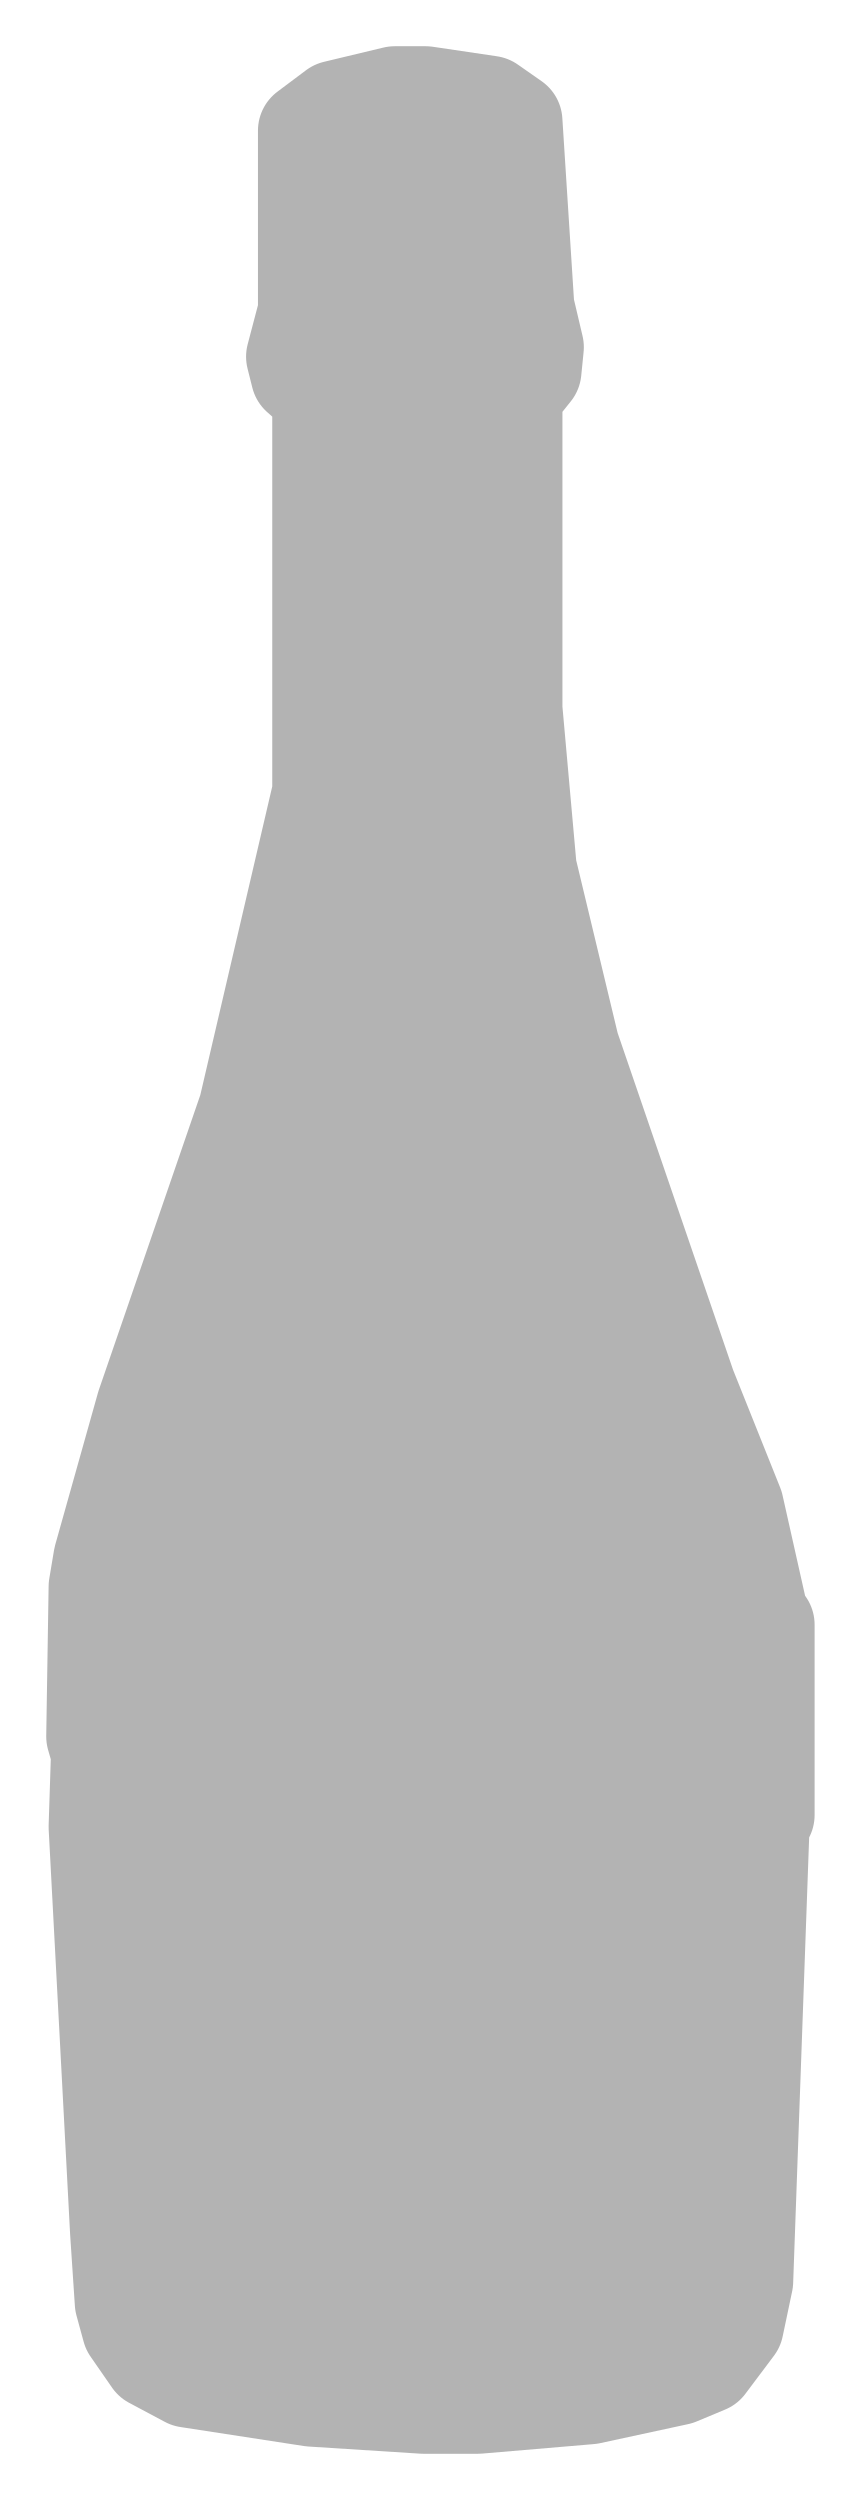
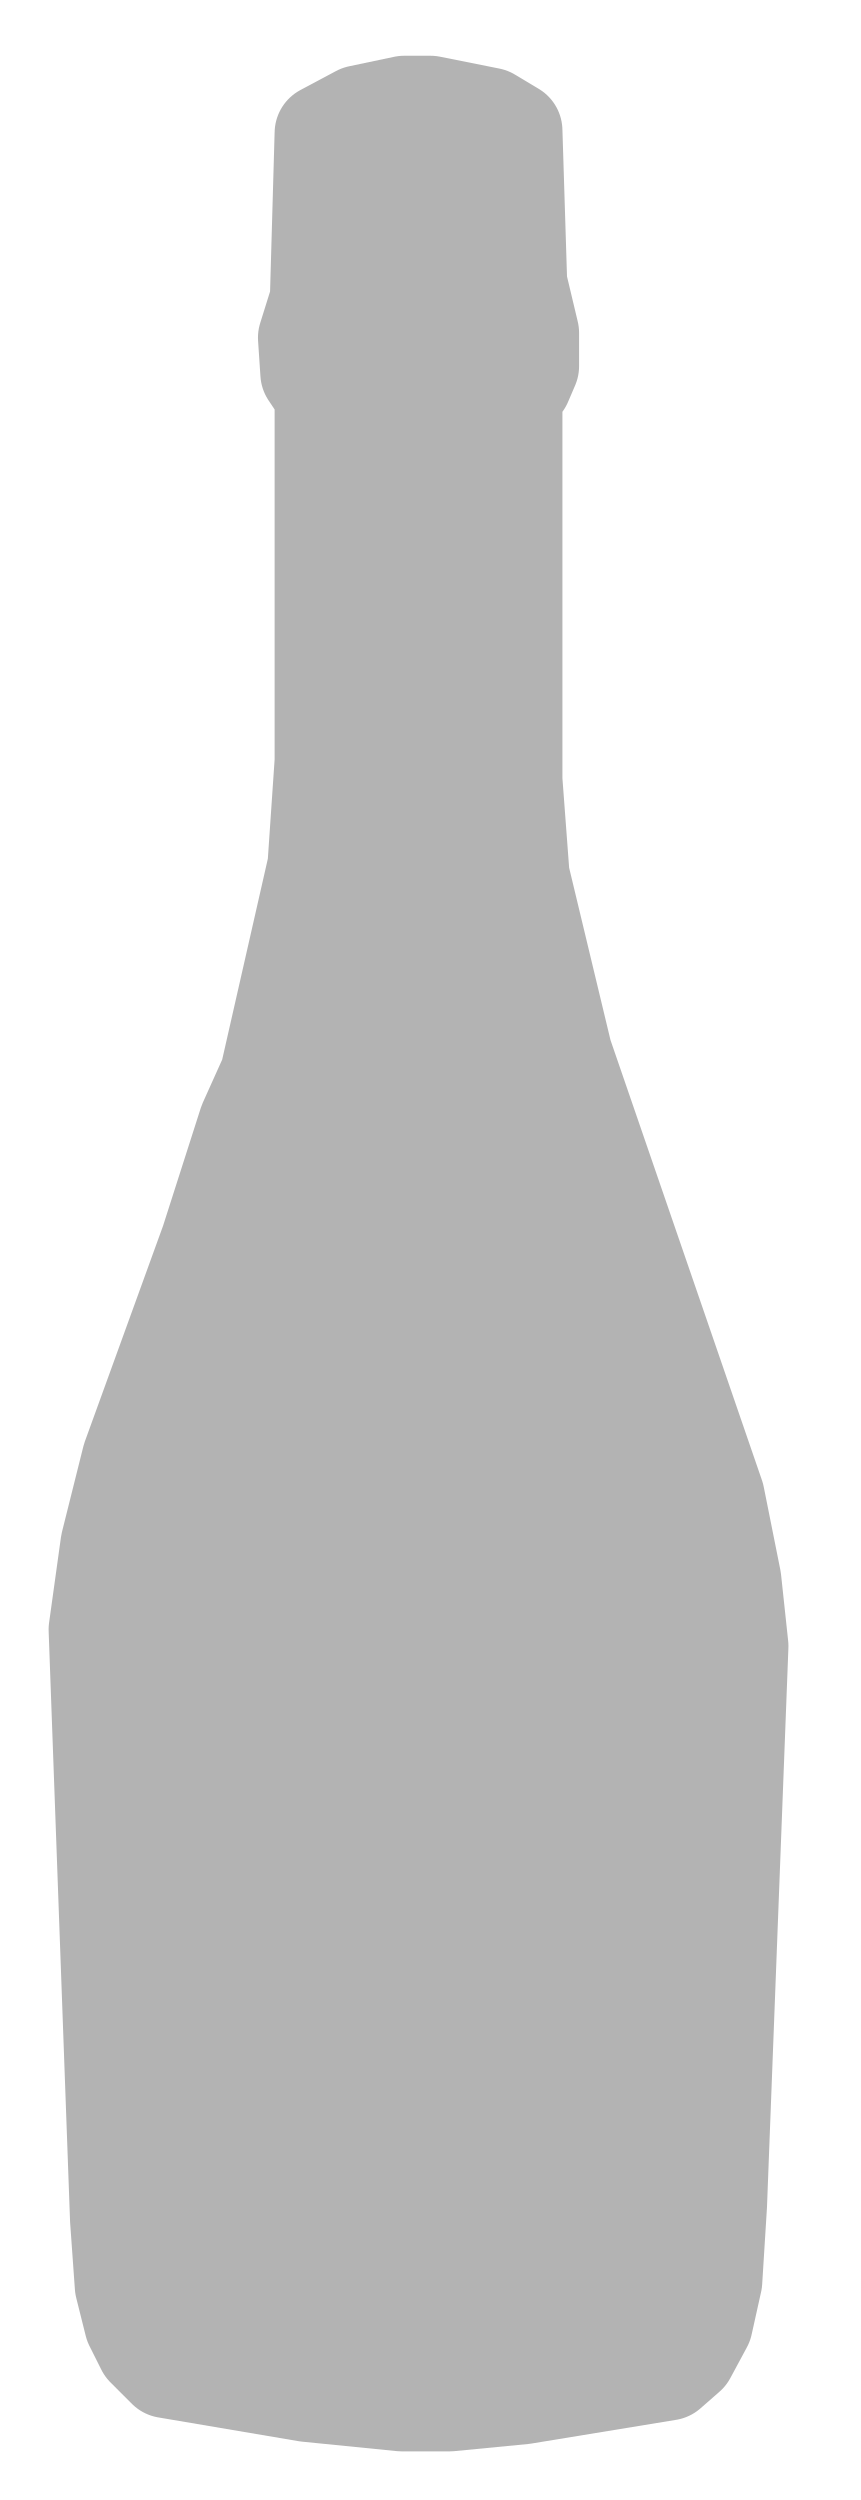
<svg xmlns="http://www.w3.org/2000/svg" viewBox="0 0 361.84 1050.84">
  <g opacity="0.3">
-     <path d="M165.922,39.92 L140.922,45.917 L128.917,54.918 L128.917,130.919 L123.921,149.921 L125.924,157.921 L134.924,165.92 L134.924,332.92 L103.918,465.918 L60.916,590.918 L42.925,654.924 L40.922,666.918 L39.921,729.923 L41.923,736.922 L40.922,767.919 L49.923,937.922 L51.916,967.918 L54.919,978.921 L63.92,991.916 L78.918,999.916 L130.92,1007.915 L177.916,1010.919 L200.923,1010.919 L247.919,1006.924 L284.923,998.924 L296.918,993.919 L308.922,977.919 L312.917,958.917 L319.915,763.924 L321.918,762.923 L321.918,682.917 L319.915,681.916 L308.922,632.918 L288.918,582.918 L239.92,439.917 L221.918,364.918 L215.921,297.918 L215.921,165.92 L223.921,155.918 L224.922,145.917 L220.917,128.916 L215.921,50.923 L205.919,43.925 L178.917,39.92 Z" fill="black" stroke="black" stroke-width="40.975" stroke-linejoin="round" />
+     <path d="M169.92,43.92 L150.92,47.92 L135.92,55.92 L133.92,125.92 L128.92,141.92 L129.92,156.92 L135.92,165.92 L135.92,319.92 L132.92,363.92 L112.92,451.92 L103.92,471.92 L87.92,521.92 L54.92,612.92 L45.92,648.92 L40.92,684.92 L49.92,932.92 L51.92,960.92 L55.92,976.92 L60.92,986.92 L69.92,995.92 L128.92,1005.92 L168.92,1009.92 L188.92,1009.92 L219.92,1006.92 L280.92,996.92 L288.92,989.92 L295.92,976.92 L299.92,958.92 L301.92,926.92 L310.92,691.92 L307.92,663.92 L300.92,628.92 L236.92,442.92 L218.92,367.92 L215.92,327.92 L215.92,164.92 L219.92,160.92 L222.92,153.92 L222.92,139.92 L217.92,118.92 L215.92,54.92 L205.92,48.92 L180.92,43.92 Z" fill="black" stroke="black" stroke-width="40.975" stroke-linejoin="round" />
  </g>
</svg>
